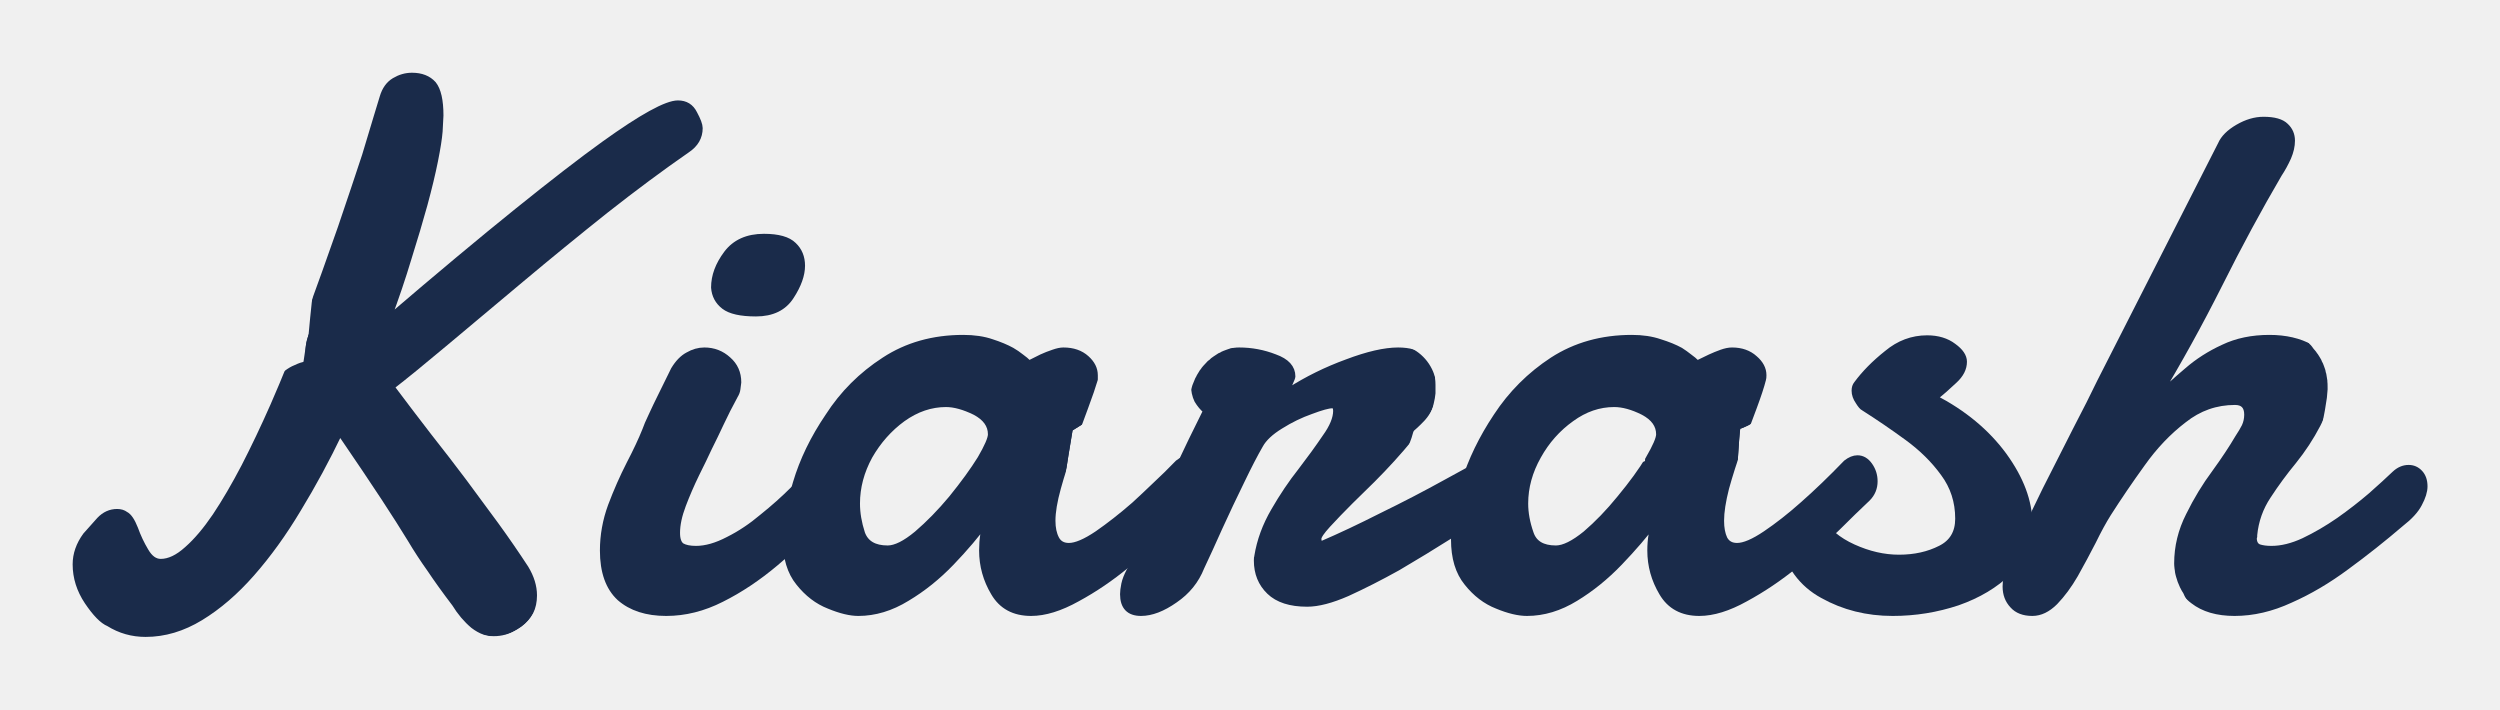
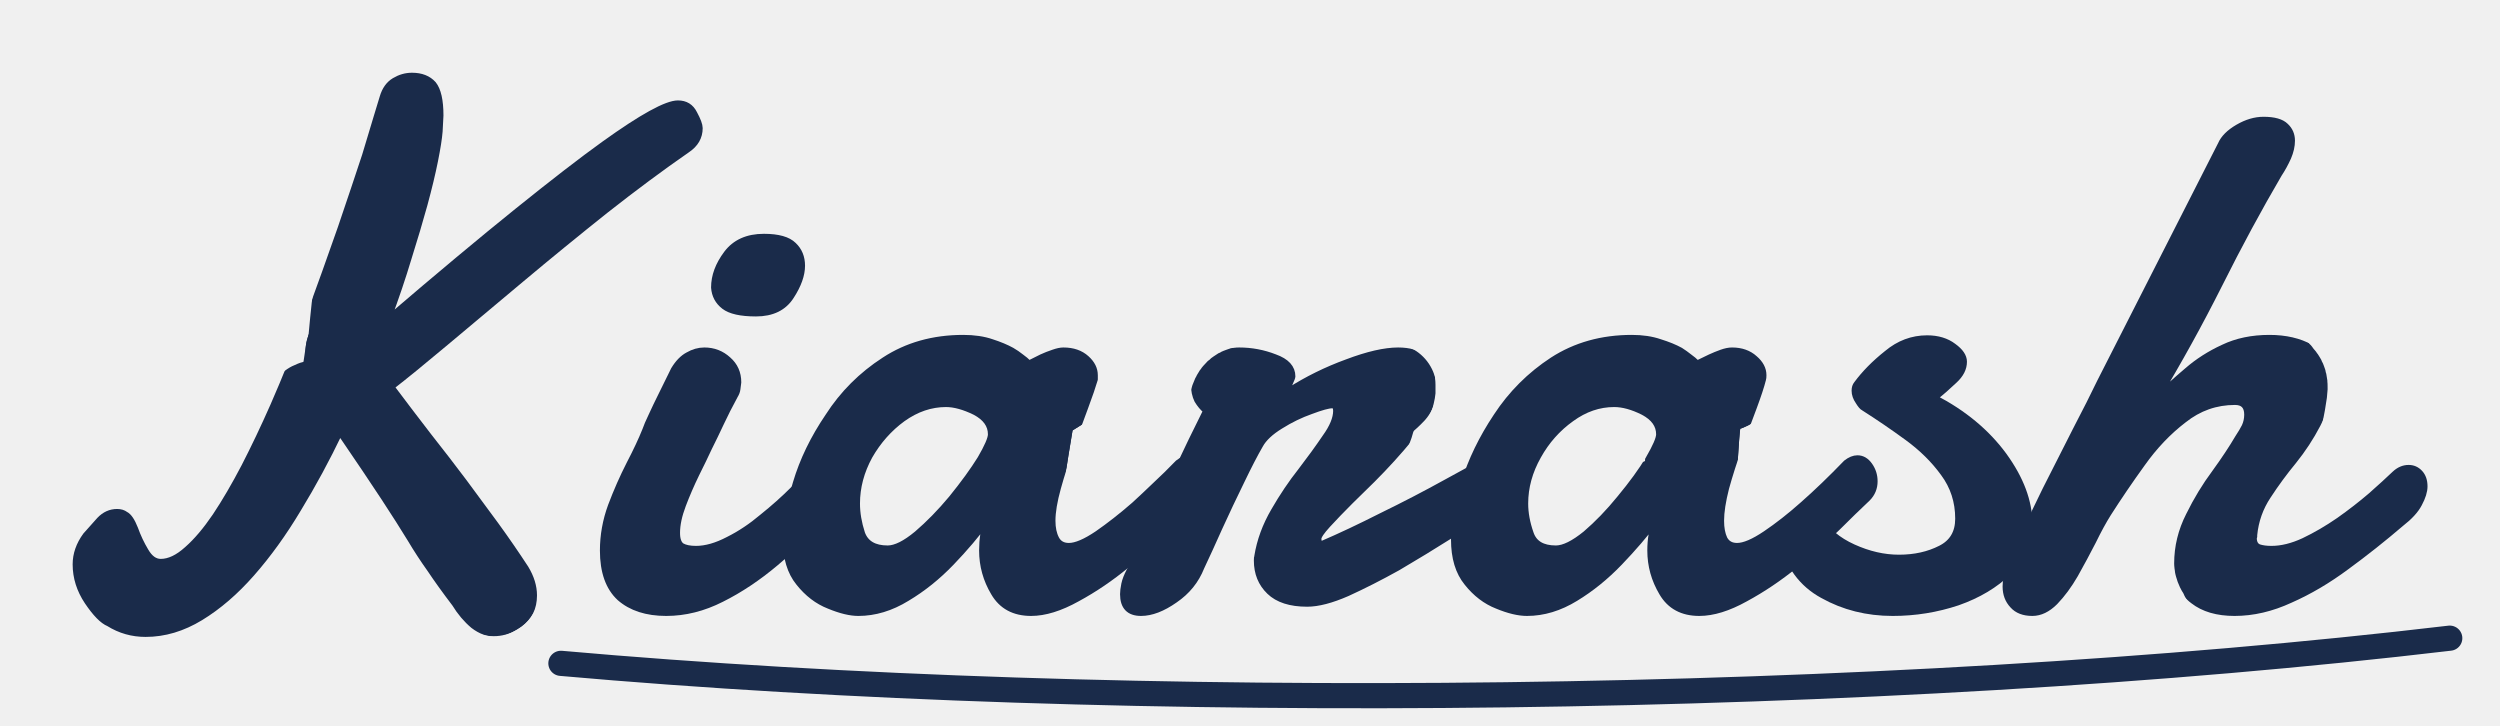
- <svg xmlns="http://www.w3.org/2000/svg" viewBox="-0.82 -143.94 596 169.18" role="img">
+ <svg xmlns="http://www.w3.org/2000/svg" viewBox="-0.82 -143.94 596 172.85" role="img">
  <defs>
    <mask id="ks-write" maskUnits="userSpaceOnUse" x="-0.82" y="-143.94" width="596" height="169.18">
      <path class="ks-pen" data-at="0" data-ms="477" data-pace="0.02 0.043 0.076 0.122 0.178 0.235 0.28 0.339 0.396 0.428 0.45 0.478 0.5 0.53 0.577 0.64 0.698 0.749 0.785 0.815 0.851 0.878 0.895 0.91 0.923 0.935 0.945 0.954 0.962 0.972 0.984" fill="none" stroke="#fff" stroke-width="22" stroke-linecap="round" stroke-linejoin="round" d="M97.18 -117.27C96.4 -114.13 94.46 -105.08 92.51 -98.44C90.57 -91.8 87.32 -85.33 85.51 -77.44C83.71 -69.55 83.79 -56.33 81.68 -51.11C79.57 -45.88 75.07 -48.58 72.85 -46.11C70.62 -43.63 70.46 -40.36 68.35 -36.27C66.24 -32.19 62.54 -25.47 60.18 -21.61C57.82 -17.75 56.43 -15.75 54.18 -13.11C51.93 -10.47 49.9 -7.55 46.68 -5.77C43.46 -4 37.74 -2.77 34.85 -2.44C31.96 -2.11 30.87 -2.75 29.35 -3.77C27.82 -4.8 26.12 -6.52 25.68 -8.61C25.24 -10.69 26.51 -15 26.68 -16.27" />
      <path class="ks-pen" data-at="717" data-ms="203" data-pace="0.013 0.027 0.042 0.058 0.077 0.098 0.124 0.154 0.189 0.23 0.275 0.321 0.367 0.413 0.459 0.504 0.55 0.596 0.642 0.688 0.733 0.778 0.815 0.845 0.87 0.892 0.911 0.931 0.958 0.973 0.987" fill="none" stroke="#fff" stroke-width="22" stroke-linecap="round" stroke-linejoin="round" d="M159.68 -113.27C156.4 -110.97 150.18 -107.44 140.01 -99.44C129.85 -91.44 107.82 -71.61 98.68 -65.27C89.54 -58.94 87.79 -62.3 85.18 -61.44C82.57 -60.58 83.37 -60.33 83.01 -60.11" />
      <path class="ks-pen" data-at="921" data-ms="30" data-pace="0.021 0.042 0.064 0.087 0.11 0.133 0.158 0.183 0.21 0.238 0.268 0.302 0.342 0.39 0.452 0.521 0.581 0.629 0.665 0.698 0.729 0.757 0.785 0.811 0.837 0.861 0.885 0.909 0.932 0.955 0.978" fill="none" stroke="#fff" stroke-width="22" stroke-linecap="round" stroke-linejoin="round" d="M83.01 -60.11C83.01 -60.11 81.68 -51.11 81.68 -51.11" />
      <path class="ks-pen" data-at="950" data-ms="140" data-pace="0.016 0.034 0.056 0.101 0.142 0.177 0.214 0.262 0.313 0.363 0.413 0.463 0.512 0.559 0.603 0.644 0.681 0.715 0.746 0.774 0.8 0.824 0.846 0.867 0.886 0.904 0.922 0.938 0.954 0.97 0.985" fill="none" stroke="#fff" stroke-width="22" stroke-linecap="round" stroke-linejoin="round" d="M81.68 -51.11C82.71 -49.94 86.12 -46.25 87.85 -44.11C89.57 -41.97 90.6 -40.25 92.01 -38.27C93.43 -36.3 94.93 -34.25 96.35 -32.27C97.76 -30.3 99.15 -28.38 100.51 -26.44C101.87 -24.5 103.24 -22.44 104.51 -20.61C105.79 -18.77 106.82 -17.38 108.18 -15.44C109.54 -13.5 111.24 -10.97 112.68 -8.94C114.12 -6.91 116.15 -4.22 116.85 -3.27" />
      <path class="ks-pen" data-at="1330" data-ms="253" data-pace="0.017 0.034 0.053 0.075 0.102 0.134 0.175 0.223 0.265 0.301 0.336 0.375 0.413 0.439 0.46 0.478 0.496 0.514 0.534 0.559 0.595 0.645 0.677 0.702 0.737 0.79 0.841 0.882 0.926 0.962 0.984" fill="none" stroke="#fff" stroke-width="22" stroke-linecap="round" stroke-linejoin="round" d="M167.01 -52.44C165.76 -49.97 161.62 -42.16 159.51 -37.61C157.4 -33.05 155.51 -29.25 154.35 -25.11C153.18 -20.97 152.62 -15.52 152.51 -12.77C152.4 -10.02 153.29 -9.55 153.68 -8.61C154.07 -7.66 153.85 -7.5 154.85 -7.11C155.85 -6.72 157.07 -6.05 159.68 -6.27C162.29 -6.5 167.96 -7.77 170.51 -8.44C173.07 -9.11 172.37 -8.58 175.01 -10.27C177.65 -11.97 183.21 -16.02 186.35 -18.61C189.49 -21.19 192.18 -24 193.85 -25.77C195.51 -27.55 195.93 -28.69 196.35 -29.27" />
      <path class="ks-pen" data-at="1583" data-ms="27" data-pace="0.03 0.06 0.09 0.12 0.151 0.181 0.211 0.241 0.271 0.301 0.331 0.361 0.391 0.422 0.454 0.488 0.527 0.568 0.604 0.638 0.668 0.698 0.728 0.758 0.789 0.819 0.849 0.88 0.91 0.94 0.97" fill="none" stroke="#fff" stroke-width="22" stroke-linecap="round" stroke-linejoin="round" d="M196.35 -29.27C196.35 -29.27 196.35 -23.61 196.35 -23.61" />
      <path class="ks-pen" data-at="1610" data-ms="184" data-pace="0.017 0.035 0.077 0.121 0.156 0.187 0.218 0.251 0.287 0.323 0.356 0.389 0.422 0.458 0.496 0.525 0.55 0.579 0.625 0.671 0.705 0.734 0.76 0.786 0.813 0.841 0.877 0.905 0.938 0.96 0.98" fill="none" stroke="#fff" stroke-width="22" stroke-linecap="round" stroke-linejoin="round" d="M196.35 -23.61C196.87 -26.66 197.68 -31.61 198.68 -34.61C199.68 -37.61 200.9 -39.47 202.35 -41.61C203.79 -43.75 205.37 -45.66 207.35 -47.44C209.32 -49.22 212.4 -51.25 214.18 -52.27C215.96 -53.3 215.65 -53.13 218.01 -53.61C220.37 -54.08 225.57 -55.11 228.35 -55.11C231.12 -55.11 233.1 -54.19 234.68 -53.61C236.26 -53.02 236.54 -52.19 237.85 -51.61C239.15 -51.02 241.35 -50.72 242.51 -50.11C243.68 -49.5 244.46 -48.3 244.85 -47.94" />
      <path class="ks-pen" data-retrace="true" data-at="1794" data-ms="58" data-pace="0.019 0.038 0.058 0.086 0.116 0.147 0.178 0.203 0.228 0.253 0.278 0.307 0.344 0.391 0.428 0.454 0.479 0.507 0.543 0.577 0.609 0.64 0.671 0.704 0.74 0.772 0.801 0.83 0.862 0.898 0.945" fill="none" stroke="#fff" stroke-width="22" stroke-linecap="round" stroke-linejoin="round" d="M244.85 -47.94C244.46 -48.3 243.68 -49.5 242.51 -50.11C241.35 -50.72 239.15 -51.02 237.85 -51.61C236.54 -52.19 236.26 -53.02 234.68 -53.61C233.1 -54.19 231.12 -55.11 228.35 -55.11C225.57 -55.11 220.37 -54.08 218.01 -53.61C215.65 -53.13 215.96 -53.3 214.18 -52.27C212.4 -51.25 209.32 -49.22 207.35 -47.44C205.37 -45.66 203.79 -43.75 202.35 -41.61C200.9 -39.47 199.68 -37.61 198.68 -34.61C197.68 -31.61 196.87 -26.66 196.35 -23.61" />
      <path class="ks-pen" data-at="1852" data-ms="184" data-pace="0.051 0.085 0.113 0.137 0.162 0.189 0.216 0.242 0.265 0.287 0.307 0.328 0.353 0.386 0.432 0.483 0.524 0.553 0.577 0.602 0.633 0.676 0.718 0.747 0.774 0.802 0.835 0.876 0.93 0.961 0.982" fill="none" stroke="#fff" stroke-width="22" stroke-linecap="round" stroke-linejoin="round" d="M196.35 -23.61C195.82 -20.55 195.43 -18.22 195.51 -16.27C195.6 -14.33 196.1 -13.36 196.85 -11.94C197.6 -10.52 198.74 -8.69 200.01 -7.77C201.29 -6.86 201.62 -6.11 204.51 -6.44C207.4 -6.77 214.51 -8.69 217.35 -9.77C220.18 -10.86 219.68 -11.16 221.51 -12.94C223.35 -14.72 225.01 -18.33 228.35 -20.44C231.68 -22.55 239.32 -24.75 241.51 -25.61" />
      <path class="ks-pen" data-at="2037" data-ms="79" data-pace="0.015 0.031 0.047 0.066 0.089 0.121 0.168 0.218 0.268 0.318 0.368 0.419 0.469 0.519 0.568 0.6 0.627 0.647 0.663 0.678 0.693 0.708 0.722 0.737 0.752 0.768 0.791 0.819 0.849 0.899 0.95" fill="none" stroke="#fff" stroke-width="22" stroke-linecap="round" stroke-linejoin="round" d="M241.51 -25.61C241.9 -31.27 244.12 -43.38 244.68 -47.11C245.24 -50.83 243.6 -47.02 244.85 -47.94C246.1 -48.86 250.96 -51.83 252.18 -52.61" />
      <path class="ks-pen" data-retrace="true" data-at="2116" data-ms="24" data-pace="0.046 0.092 0.137 0.173 0.194 0.222 0.238 0.252 0.266 0.279 0.293 0.306 0.319 0.333 0.347 0.364 0.386 0.411 0.446 0.491 0.537 0.583 0.629 0.674 0.72 0.766 0.812 0.856 0.898 0.935 0.969" fill="none" stroke="#fff" stroke-width="22" stroke-linecap="round" stroke-linejoin="round" d="M252.18 -52.61C250.96 -51.83 246.1 -48.86 244.85 -47.94C243.6 -47.02 245.24 -50.83 244.68 -47.11C244.12 -43.38 241.9 -31.27 241.51 -25.61" />
      <path class="ks-pen" data-at="2140" data-ms="142" data-pace="0.03 0.06 0.091 0.124 0.167 0.201 0.228 0.248 0.263 0.277 0.291 0.304 0.318 0.334 0.357 0.39 0.432 0.479 0.512 0.535 0.554 0.575 0.602 0.647 0.694 0.739 0.779 0.817 0.859 0.906 0.953" fill="none" stroke="#fff" stroke-width="22" stroke-linecap="round" stroke-linejoin="round" d="M241.51 -25.61C241.12 -19.94 242.07 -15.75 242.35 -13.11C242.62 -10.47 242.71 -10.77 243.18 -9.77C243.65 -8.77 242.6 -7.11 245.18 -7.11C247.76 -7.11 255.87 -9.05 258.68 -9.77C261.49 -10.5 259.71 -9.77 262.01 -11.44C264.32 -13.11 269.12 -16.77 272.51 -19.77C275.9 -22.77 280.71 -27.83 282.35 -29.44" />
      <path class="ks-pen" data-at="2282" data-ms="32" data-pace="0.048 0.097 0.146 0.194 0.243 0.291 0.34 0.389 0.437 0.486 0.534 0.583 0.632 0.68 0.72 0.752 0.775 0.797 0.813 0.828 0.844 0.858 0.872 0.886 0.901 0.915 0.929 0.943 0.957 0.972 0.986" fill="none" stroke="#fff" stroke-width="22" stroke-linecap="round" stroke-linejoin="round" d="M282.35 -29.44C282.35 -29.44 291.85 -39.61 291.85 -39.61" />
      <path class="ks-pen" data-at="2314" data-ms="78" data-pace="0.012 0.024 0.036 0.048 0.062 0.082 0.114 0.155 0.195 0.236 0.277 0.318 0.359 0.399 0.44 0.481 0.522 0.563 0.603 0.644 0.685 0.725 0.755 0.779 0.801 0.822 0.844 0.867 0.894 0.927 0.961" fill="none" stroke="#fff" stroke-width="22" stroke-linecap="round" stroke-linejoin="round" d="M291.85 -39.61C289.57 -34.19 281.96 -18.66 279.51 -13.61C277.07 -8.55 278.29 -10.88 277.18 -9.27C276.07 -7.66 273.57 -4.83 272.85 -3.94" />
      <path class="ks-pen" data-retrace="true" data-at="2391" data-ms="23" data-pace="0.034 0.065 0.095 0.121 0.142 0.162 0.182 0.2 0.219 0.241 0.266 0.298 0.334 0.37 0.406 0.442 0.478 0.514 0.551 0.587 0.623 0.659 0.695 0.731 0.767 0.803 0.839 0.875 0.911 0.945 0.975" fill="none" stroke="#fff" stroke-width="22" stroke-linecap="round" stroke-linejoin="round" d="M272.85 -3.94C273.57 -4.83 276.07 -7.66 277.18 -9.27C278.29 -10.88 277.07 -8.55 279.51 -13.61C281.96 -18.66 289.57 -34.19 291.85 -39.61" />
      <path class="ks-pen" data-at="2414" data-ms="206" data-pace="0.039 0.076 0.12 0.149 0.172 0.195 0.217 0.241 0.264 0.288 0.322 0.346 0.369 0.397 0.446 0.521 0.595 0.648 0.682 0.708 0.73 0.755 0.786 0.808 0.831 0.853 0.876 0.903 0.926 0.949 0.974" fill="none" stroke="#fff" stroke-width="22" stroke-linecap="round" stroke-linejoin="round" d="M291.85 -39.61C294.12 -45.02 292.65 -44.36 293.18 -46.11C293.71 -47.86 293.82 -49.44 295.01 -50.11C296.21 -50.77 298.99 -50.5 300.35 -50.11C301.71 -49.72 299.54 -47.47 303.18 -47.77C306.82 -48.08 318.35 -51.91 322.18 -51.94C326.01 -51.97 324.76 -48.08 326.18 -47.94C327.6 -47.8 330.68 -51.11 330.68 -51.11C330.68 -51.11 326.93 -48.47 326.18 -47.94" />
      <path class="ks-pen" data-at="2620" data-ms="238" data-pace="0.018 0.047 0.074 0.102 0.131 0.162 0.207 0.256 0.293 0.319 0.342 0.364 0.388 0.411 0.428 0.443 0.457 0.473 0.494 0.525 0.553 0.582 0.616 0.663 0.713 0.763 0.812 0.862 0.912 0.961 0.984" fill="none" stroke="#fff" stroke-width="22" stroke-linecap="round" stroke-linejoin="round" d="M326.18 -47.94C326.18 -45.38 325.04 -41.13 322.18 -36.61C319.32 -32.08 311.54 -24.97 309.01 -20.77C306.49 -16.58 307.15 -13.47 307.01 -11.44C306.87 -9.41 307.43 -9.16 308.18 -8.61C308.93 -8.05 309.21 -7.77 311.51 -8.11C313.82 -8.44 316.82 -8.33 322.01 -10.61C327.21 -12.88 336.68 -18.25 342.68 -21.77C348.68 -25.3 355.46 -30.11 358.01 -31.77" />
      <path class="ks-pen" data-at="2858" data-ms="6" data-pace="0.027 0.055 0.082 0.11 0.137 0.165 0.192 0.22 0.248 0.277 0.306 0.335 0.364 0.393 0.423 0.452 0.483 0.513 0.545 0.576 0.608 0.64 0.672 0.706 0.74 0.775 0.81 0.846 0.883 0.921 0.96" fill="none" stroke="#fff" stroke-width="22" stroke-linecap="round" stroke-linejoin="round" d="M358.01 -31.77C358.01 -31.77 357.51 -33.11 357.51 -33.11" />
      <path class="ks-pen" data-at="2864" data-ms="157" data-pace="0.037 0.062 0.093 0.127 0.164 0.201 0.237 0.269 0.301 0.334 0.369 0.407 0.437 0.463 0.489 0.521 0.571 0.615 0.65 0.678 0.705 0.731 0.758 0.785 0.812 0.85 0.877 0.912 0.937 0.958 0.98" fill="none" stroke="#fff" stroke-width="22" stroke-linecap="round" stroke-linejoin="round" d="M357.51 -33.11C358.35 -35.83 359.21 -37.61 360.68 -39.94C362.15 -42.27 364.21 -45.05 366.35 -47.11C368.49 -49.16 371.68 -51.19 373.51 -52.27C375.35 -53.36 375.01 -53.13 377.35 -53.61C379.68 -54.08 384.74 -55.11 387.51 -55.11C390.29 -55.11 392.4 -54.19 394.01 -53.61C395.62 -53.02 395.87 -52.19 397.18 -51.61C398.49 -51.02 400.68 -50.72 401.85 -50.11C403.01 -49.5 403.79 -48.3 404.18 -47.94" />
      <path class="ks-pen" data-retrace="true" data-at="3021" data-ms="52" data-pace="0.02 0.042 0.063 0.088 0.123 0.15 0.187 0.215 0.242 0.269 0.295 0.321 0.35 0.384 0.428 0.478 0.51 0.536 0.562 0.592 0.63 0.665 0.698 0.729 0.762 0.797 0.834 0.871 0.905 0.937 0.968" fill="none" stroke="#fff" stroke-width="22" stroke-linecap="round" stroke-linejoin="round" d="M404.18 -47.94C403.79 -48.3 403.01 -49.5 401.85 -50.11C400.68 -50.72 398.49 -51.02 397.18 -51.61C395.87 -52.19 395.62 -53.02 394.01 -53.61C392.4 -54.19 390.29 -55.11 387.51 -55.11C384.74 -55.11 379.68 -54.08 377.35 -53.61C375.01 -53.13 375.35 -53.36 373.51 -52.27C371.68 -51.19 368.49 -49.16 366.35 -47.11C364.21 -45.05 362.15 -42.27 360.68 -39.94C359.21 -37.61 358.35 -35.83 357.51 -33.11" />
      <path class="ks-pen" data-at="3073" data-ms="201" data-pace="0.035 0.078 0.134 0.183 0.215 0.239 0.262 0.287 0.314 0.337 0.359 0.379 0.4 0.421 0.446 0.478 0.521 0.568 0.601 0.625 0.649 0.677 0.722 0.76 0.788 0.815 0.843 0.876 0.919 0.963 0.983" fill="none" stroke="#fff" stroke-width="22" stroke-linecap="round" stroke-linejoin="round" d="M357.51 -33.11C356.68 -30.38 356.12 -26.44 355.68 -23.61C355.24 -20.77 354.82 -17.94 354.85 -16.11C354.87 -14.27 355.21 -13.91 355.85 -12.61C356.49 -11.3 357.32 -9.3 358.68 -8.27C360.04 -7.25 361.01 -6.19 364.01 -6.44C367.01 -6.69 373.93 -8.75 376.68 -9.77C379.43 -10.8 378.62 -10.8 380.51 -12.61C382.4 -14.41 384.62 -18.44 388.01 -20.61C391.4 -22.77 398.71 -24.77 400.85 -25.61" />
      <path class="ks-pen" data-at="3274" data-ms="4" data-pace="0.03 0.061 0.091 0.122 0.152 0.183 0.213 0.244 0.275 0.306 0.337 0.368 0.399 0.429 0.46 0.491 0.522 0.553 0.585 0.616 0.647 0.679 0.71 0.742 0.774 0.806 0.838 0.87 0.903 0.935 0.967" fill="none" stroke="#fff" stroke-width="22" stroke-linecap="round" stroke-linejoin="round" d="M400.85 -25.61C400.85 -25.61 400.85 -26.44 400.85 -26.44" />
      <path class="ks-pen" data-at="3278" data-ms="84" data-pace="0.02 0.042 0.07 0.111 0.148 0.178 0.208 0.241 0.281 0.336 0.395 0.452 0.501 0.543 0.581 0.613 0.642 0.667 0.691 0.713 0.734 0.755 0.775 0.796 0.817 0.838 0.861 0.885 0.909 0.943 0.97" fill="none" stroke="#fff" stroke-width="22" stroke-linecap="round" stroke-linejoin="round" d="M400.85 -26.44C400.93 -29.55 401.62 -28.19 402.18 -31.77C402.74 -35.36 402.68 -44.5 404.18 -47.94C405.68 -51.38 410.01 -51.69 411.18 -52.44" />
      <path class="ks-pen" data-retrace="true" data-at="3362" data-ms="28" data-pace="0.03 0.056 0.09 0.114 0.138 0.16 0.181 0.202 0.222 0.243 0.263 0.284 0.305 0.328 0.353 0.381 0.412 0.447 0.488 0.535 0.589 0.647 0.703 0.748 0.782 0.811 0.841 0.873 0.919 0.948 0.974" fill="none" stroke="#fff" stroke-width="22" stroke-linecap="round" stroke-linejoin="round" d="M411.18 -52.44C410.01 -51.69 405.68 -51.38 404.18 -47.94C402.68 -44.5 402.74 -35.36 402.18 -31.77C401.62 -28.19 400.93 -29.55 400.85 -26.44" />
      <path class="ks-pen" data-at="3390" data-ms="188" data-pace="0.031 0.079 0.139 0.191 0.226 0.255 0.276 0.294 0.312 0.33 0.353 0.393 0.442 0.489 0.528 0.561 0.59 0.617 0.645 0.676 0.718 0.758 0.793 0.825 0.853 0.878 0.902 0.923 0.944 0.963 0.982" fill="none" stroke="#fff" stroke-width="22" stroke-linecap="round" stroke-linejoin="round" d="M400.85 -26.44C400.76 -23.33 401.37 -15.94 401.68 -13.11C401.99 -10.27 402.21 -10.44 402.68 -9.44C403.15 -8.44 401.62 -6.91 404.51 -7.11C407.4 -7.3 415.9 -8.88 420.01 -10.61C424.12 -12.33 425.57 -14.3 429.18 -17.44C432.79 -20.58 439.6 -27.44 441.68 -29.44" />
      <path class="ks-pen" data-at="3818" data-ms="138" data-pace="0.045 0.092 0.127 0.157 0.184 0.21 0.234 0.257 0.28 0.301 0.323 0.344 0.365 0.387 0.409 0.431 0.455 0.48 0.507 0.538 0.585 0.635 0.671 0.704 0.738 0.772 0.806 0.841 0.878 0.916 0.956" fill="none" stroke="#fff" stroke-width="22" stroke-linecap="round" stroke-linejoin="round" d="M447.68 -50.61C448.76 -50.72 452.76 -50.41 454.18 -51.27C455.6 -52.13 455.51 -54.8 456.18 -55.77C456.85 -56.75 457.43 -56.83 458.18 -57.11C458.93 -57.38 460.26 -57.38 460.68 -57.44" />
      <path class="ks-pen" data-at="3956" data-ms="414" data-pace="0.021 0.046 0.074 0.103 0.136 0.172 0.224 0.278 0.322 0.366 0.414 0.459 0.494 0.535 0.569 0.607 0.652 0.709 0.759 0.795 0.834 0.868 0.892 0.91 0.926 0.941 0.956 0.968 0.977 0.985 0.993" fill="none" stroke="#fff" stroke-width="22" stroke-linecap="round" stroke-linejoin="round" d="M460.68 -57.44C460.26 -57.38 458.93 -57.38 458.18 -57.11C457.43 -56.83 456.85 -56.75 456.18 -55.77C455.51 -54.8 454.04 -53.13 454.18 -51.27C454.32 -49.41 454.96 -47 457.01 -44.61C459.07 -42.22 464.12 -39.47 466.51 -36.94C468.9 -34.41 470.18 -32.33 471.35 -29.44C472.51 -26.55 473.43 -22.25 473.51 -19.61C473.6 -16.97 472.4 -15.08 471.85 -13.61C471.29 -12.13 470.93 -11.63 470.18 -10.77C469.43 -9.91 468.79 -9.22 467.35 -8.44C465.9 -7.66 464.07 -6.72 461.51 -6.11C458.96 -5.5 454.68 -4.91 452.01 -4.77C449.35 -4.63 448.24 -4.61 445.51 -5.27C442.79 -5.94 438.18 -7.41 435.68 -8.77C433.18 -10.13 431.6 -12.3 430.51 -13.44C429.43 -14.58 429.37 -15.08 429.18 -15.61C428.99 -16.13 429.32 -16.44 429.35 -16.61" />
      <path class="ks-pen" data-at="4610" data-ms="259" data-pace="0.012 0.023 0.032 0.04 0.048 0.056 0.066 0.082 0.11 0.144 0.185 0.231 0.277 0.323 0.369 0.416 0.462 0.497 0.521 0.541 0.565 0.583 0.605 0.639 0.684 0.725 0.768 0.815 0.861 0.907 0.954" fill="none" stroke="#fff" stroke-width="22" stroke-linecap="round" stroke-linejoin="round" d="M538.51 -109.11C537.96 -108.52 536.15 -106.91 535.18 -105.61C534.21 -104.3 536.74 -109 532.68 -101.27C528.62 -93.55 514.85 -68.11 510.85 -59.27C506.85 -50.44 510.79 -52.83 508.68 -48.27C506.57 -43.72 502.37 -39.13 498.18 -31.94C493.99 -24.75 485.96 -9.58 483.51 -5.11" />
      <path class="ks-pen" data-retrace="true" data-at="4869" data-ms="29" data-pace="0.037 0.074 0.111 0.148 0.185 0.222 0.259 0.296 0.332 0.369 0.406 0.443 0.48 0.517 0.554 0.591 0.625 0.657 0.688 0.721 0.755 0.792 0.829 0.865 0.896 0.923 0.943 0.956 0.968 0.978 0.989" fill="none" stroke="#fff" stroke-width="22" stroke-linecap="round" stroke-linejoin="round" d="M483.51 -5.11C485.96 -9.58 493.99 -24.75 498.18 -31.94C502.37 -39.13 506.57 -43.72 508.68 -48.27" />
      <path class="ks-pen" data-at="4898" data-ms="387" data-pace="0.024 0.054 0.096 0.134 0.166 0.216 0.241 0.259 0.277 0.3 0.341 0.377 0.412 0.463 0.498 0.531 0.58 0.605 0.625 0.643 0.664 0.714 0.759 0.79 0.828 0.867 0.896 0.918 0.94 0.962 0.982" fill="none" stroke="#fff" stroke-width="22" stroke-linecap="round" stroke-linejoin="round" d="M508.68 -48.27C508.99 -48.05 508.51 -46.72 510.51 -46.94C512.51 -47.16 517.9 -48.63 520.68 -49.61C523.46 -50.58 524.49 -51.88 527.18 -52.77C529.87 -53.66 534.68 -54.52 536.85 -54.94C539.01 -55.36 539.32 -55.41 540.18 -55.27C541.04 -55.13 541.54 -54.88 542.01 -54.11C542.49 -53.33 543.37 -53.25 543.01 -50.61C542.65 -47.97 541.71 -42.47 539.85 -38.27C537.99 -34.08 533.6 -29.02 531.85 -25.44C530.1 -21.86 529.93 -19.25 529.35 -16.77C528.76 -14.3 528.29 -12.19 528.35 -10.61C528.4 -9.02 529.15 -8 529.68 -7.27C530.21 -6.55 529.26 -6.16 531.51 -6.27C533.76 -6.38 539.93 -7.25 543.18 -7.94C546.43 -8.63 547.74 -8.72 551.01 -10.44C554.29 -12.16 559.15 -15.36 562.85 -18.27C566.54 -21.19 571.46 -26.33 573.18 -27.94" />
      <path class="ks-pen" data-at="5525" data-ms="75" data-pace="0.046 0.081 0.112 0.14 0.166 0.189 0.212 0.234 0.256 0.279 0.304 0.331 0.361 0.395 0.437 0.5 0.563 0.605 0.639 0.669 0.696 0.721 0.744 0.766 0.788 0.811 0.834 0.86 0.888 0.919 0.954" fill="none" stroke="#fff" stroke-width="22" stroke-linecap="round" stroke-linejoin="round" d="M178.51 -76.94C178.65 -77.08 179.1 -77.55 179.35 -77.77C179.6 -78 179.82 -78.11 180.01 -78.27C180.21 -78.44 180.35 -78.58 180.51 -78.77C180.68 -78.97 180.93 -79.33 181.01 -79.44C181.1 -79.55 181.1 -79.55 181.01 -79.44C180.93 -79.33 180.68 -78.97 180.51 -78.77C180.35 -78.58 180.21 -78.44 180.01 -78.27C179.82 -78.11 179.6 -78 179.35 -77.77C179.1 -77.55 178.65 -77.08 178.51 -76.94" />
    </mask>
  </defs>
  <path class="ks-glyph" mask="url(#ks-write)" d="M117.5 7.2L117.5 7.2Q114.6 7.2 112.0 5.2Q109.5 3.1 107.6 0L107.6 0Q104.1-4.6 101.7-8.2Q99.2-11.7 97.0-15.4L97.0-15.4Q94.5-19.5 90.7-25.3Q86.9-31.1 80.2-40.9L80.2-40.9Q75.6-31.3 70.3-22.6Q65.1-13.9 59.2-7.2L59.2-7.2Q53.4-0.6 47.0 3.3Q40.6 7.2 33.9 7.2L33.9 7.2Q29.1 7.2 25.1 4.7L25.1 4.7Q22.9 3.8 20.0-0.5Q17.2-4.7 17.2-9.4L17.2-9.4Q17.2-13.0 19.6-16.3L19.6-16.3Q21.2-18.1 22.9-20.0Q24.7-21.9 27.1-21.9L27.1-21.9Q28.3-21.9 29.1-21.3L29.1-21.3Q30.3-20.7 31.4-17.9Q32.4-15.1 33.9-12.6Q35.4-10.0 37.5-10.0L37.5-10.0Q40.5-10.0 43.8-13.0Q47.1-15.9 50.5-20.9L50.5-20.9Q53.9-26.0 57.4-32.7Q60.9-39.5 64.3-47.2L64.3-47.2Q68.6-57.0 72.7-68.1Q76.8-79.3 80.4-89.6Q83.9-99.9 86.2-106.9L86.2-106.9L89.0-116.2L90.4-120.8Q91.2-123.5 93.2-124.7Q95.2-125.9 97.4-125.9L97.4-125.9Q100.7-125.9 102.5-123.9Q104.2-121.8 104.2-116.4L104.2-116.4L104.0-112.6Q103.8-110.1 102.9-105.6Q102.0-101.1 100.4-95.2L100.4-95.2Q98.8-89.4 96.6-82.4Q94.5-75.4 91.7-67.9L91.7-67.9Q109.8-83.4 122.6-93.7Q135.4-104.0 143.2-109.6L143.2-109.6Q156.7-119.3 160.8-119.3L160.8-119.3Q163.5-119.3 164.7-116.9Q166.0-114.5 166.0-113.4L166.0-113.4Q166.0-110.2 163.0-108.2L163.0-108.2Q153.9-101.9 143.6-93.8Q133.3-85.6 123.4-77.3L123.4-77.3Q113.6-69.1 105.5-62.3Q97.4-55.5 92.5-51.7L92.5-51.7Q97.0-45.7 101.4-40.0Q105.9-34.3 109.8-29.1L109.8-29.1Q113.7-23.8 117.4-18.8Q121.1-13.7 124.5-8.5L124.5-8.5Q126.5-5.2 126.5-2.0L126.5-2.0Q126.5 2.5 123.1 4.9Q119.7 7.2 117.5 7.2Z" fill="#1a2b4a" stroke="#1a2b4a" stroke-width="1.4" stroke-linejoin="round" />
  <path class="ks-glyph" mask="url(#ks-write)" d="M179.4-69.2L179.4-69.2Q174.0-69.2 171.8-70.9Q169.6-72.6 169.4-75.4L169.4-75.4Q169.4-79.5 172.4-83.5Q175.4-87.5 181.3-87.5L181.3-87.5Q186.4-87.5 188.4-85.5Q190.4-83.6 190.4-80.6L190.4-80.6Q190.4-77.3 187.8-73.3Q185.2-69.2 179.4-69.2ZM158.0 2.2L158.0 2.2Q151.0 2.2 146.9-1.4Q142.9-5.1 142.9-12.7L142.9-12.7Q142.9-18.1 144.8-23.3Q146.8-28.6 149.2-33.3Q151.6-37.9 153.0-41.4L153.0-41.4Q153.4-42.6 154.5-44.9Q155.6-47.3 156.8-49.7L156.8-49.7L159.8-55.8Q161.3-58.3 163.2-59.3Q165.1-60.4 167.1-60.4L167.1-60.4Q170.4-60.4 172.8-58.2Q175.2-56.1 175.2-52.8L175.2-52.8Q175.1-52.0 175.0-51.2Q174.9-50.4 174.4-49.6L174.4-49.6Q172.5-46.1 171.1-43.1Q169.7-40.1 168.2-37.1L168.2-37.1Q167.0-34.5 165.2-30.9Q163.4-27.2 162.0-23.5Q160.6-19.8 160.6-16.9L160.6-16.9Q160.6-14.6 161.7-13.8Q162.9-13.1 165.1-13.1L165.1-13.1Q168.6-13.1 172.8-15.3Q177.0-17.4 180.9-20.7L180.9-20.7Q184.9-23.9 188.3-27.3Q191.7-30.6 193.4-32.7L193.4-32.7Q195.0-34.4 196.8-34.4L196.8-34.4Q198.4-34.4 199.4-33.0Q200.4-31.6 200.4-29.4L200.4-29.4Q200.4-27.4 199.4-25.1Q198.4-22.9 196.1-20.8L196.1-20.8Q190.4-15.0 184.1-9.7Q177.8-4.4 171.2-1.1Q164.7 2.2 158.0 2.2Z" fill="#1a2b4a" stroke="#1a2b4a" stroke-width="1.4" stroke-linejoin="round" />
  <path class="ks-glyph" mask="url(#ks-write)" d="M203.8 2.2L203.8 2.2Q200.9 2.2 196.8 0.5Q192.7-1.1 189.6-5.0Q186.5-8.8 186.5-15.3L186.5-15.3Q186.5-20.7 188.9-28.8Q191.3-36.9 196.6-44.7L196.6-44.7Q201.8-52.8 210.0-58.1Q218.1-63.4 228.8-63.4L228.8-63.4Q232.7-63.4 235.6-62.4Q238.4-61.5 240.4-60.4L240.4-60.4Q241.6-59.7 242.6-58.9Q243.6-58.2 244.5-57.3L244.5-57.3L247.5-58.8Q248.8-59.4 250.3-59.9Q251.7-60.4 252.7-60.4L252.7-60.4Q256.1-60.4 258.2-58.5Q260.2-56.7 260.2-54.5L260.2-54.5Q260.2-53.8 260.2-53.5L260.2-53.5Q259.5-51.1 257.9-46.8Q256.3-42.6 254.5-37.3L254.5-37.3Q252.7-32.3 251.4-27.6Q250.1-22.9 250.1-19.8L250.1-19.8Q250.1-17.2 251.0-15.5Q251.9-13.8 254.0-13.8L254.0-13.8Q256.5-13.8 260.8-16.7Q265.0-19.6 269.6-23.6L269.6-23.6Q272.0-25.8 274.6-28.3Q277.3-30.8 280.0-33.6L280.0-33.6Q281.4-34.7 282.7-34.7L282.7-34.7Q284.4-34.7 285.6-33.0Q286.8-31.3 286.8-29.2L286.8-29.2Q286.8-26.8 285.1-25.1L285.1-25.1Q281.6-21.9 278.0-18.2Q274.3-14.6 267.8-9.2L267.8-9.2Q262.1-4.5 256.0-1.2Q249.9 2.2 245.0 2.2L245.0 2.2Q238.9 2.2 236.1-2.6Q233.3-7.3 233.3-12.7L233.3-12.7Q233.3-16.7 234.4-19.7L234.4-19.7Q230.9-14.9 226.0-9.8Q221.1-4.7 215.4-1.3Q209.7 2.2 203.8 2.2ZM210.8-13.2L210.8-13.2Q213.6-13.2 217.8-16.7Q222.0-20.3 226.0-25.1L226.0-25.1Q230.3-30.4 232.9-34.6Q235.4-38.9 235.4-40.4L235.4-40.4Q235.4-43.7 231.6-45.7Q227.7-47.6 224.7-47.6L224.7-47.6Q219.3-47.6 214.4-44.1Q209.6-40.6 206.5-35.2Q203.5-29.7 203.5-23.9L203.5-23.9Q203.5-20.5 204.7-16.8Q206.0-13.2 210.8-13.2Z" fill="#1a2b4a" stroke="#1a2b4a" stroke-width="1.4" stroke-linejoin="round" />
  <path class="ks-glyph" mask="url(#ks-write)" d="M271.2 2.2L271.2 2.2Q266.9 2.2 266.9-2.3L266.9-2.3Q266.9-3.2 267.2-4.7Q267.5-6.1 268.4-7.8L268.4-7.8Q269.9-10.6 271.7-14.4Q273.4-18.2 275.3-22.3L275.3-22.3Q277.4-26.8 280.2-32.6Q282.9-38.4 286.7-46.0L286.7-46.0Q285.5-47.0 284.6-48.5Q283.8-50.1 283.8-52.3L283.8-52.3Q283.8-56.4 287.0-58.4Q290.2-60.4 294.6-60.4L294.6-60.4Q299.0-60.4 303.1-58.8Q307.3-57.3 307.3-54.2L307.3-54.2Q307.3-53.9 306.7-52.6Q306.1-51.4 306.1-50.9L306.1-50.9Q306.1-50.8 306.2-50.8L306.2-50.8L306.3-50.8L306.5-50.8Q312.9-54.9 320.3-57.6Q327.7-60.4 332.5-60.4L332.5-60.4Q336.5-60.4 338.6-58.6Q340.7-56.7 340.7-52.2L340.7-52.2Q340.7-51.3 340.7-50.2Q340.6-49.1 340.3-47.9L340.3-47.9Q339.7-44.7 335.4-39.5Q331.2-34.4 326.4-29.6L326.4-29.6Q324.2-27.4 321.1-24.4Q318.1-21.4 315.8-18.9Q313.5-16.4 313.5-15.5L313.5-15.5Q313.5-14.3 314.4-14.3L314.4-14.3Q320.7-17.0 328.6-21.0Q336.6-24.9 344.0-29.0Q351.4-33.0 356.1-35.7L356.1-35.7Q357.9-36.7 359.2-36.7L359.2-36.7Q362.9-36.7 362.9-32.9L362.9-32.9Q362.9-30.9 361.2-28.3Q359.5-25.7 355.5-22.9L355.5-22.9Q351.7-20.6 345.2-16.4Q338.7-12.3 332.4-8.6L332.4-8.6Q326.1-5.1 320.4-2.5Q314.7 0 310.8 0L310.8 0Q304.8 0 301.8-2.9Q298.8-5.8 298.8-10.3L298.8-10.3Q298.8-11.1 298.9-11.3L298.9-11.3Q299.8-16.9 302.9-22.2Q305.9-27.4 309.3-31.7L309.3-31.7Q312.6-36.0 315.1-39.7Q317.7-43.3 317.7-46.0L317.7-46.0Q317.7-47.3 316.8-47.3L316.8-47.3Q315.4-47.3 311.7-45.9Q308.0-44.6 304.5-42.4Q300.9-40.2 299.6-37.8L299.6-37.8Q297.8-34.7 295.2-29.3Q292.5-23.8 289.9-18.1Q287.4-12.5 285.6-8.7L285.6-8.7Q283.7-3.9 279.3-0.9Q274.9 2.2 271.2 2.2Z" fill="#1a2b4a" stroke="#1a2b4a" stroke-width="1.4" stroke-linejoin="round" />
  <path class="ks-glyph" mask="url(#ks-write)" d="M363.2 2.2L363.2 2.2Q360.2 2.2 356.1 0.5Q352.0-1.1 348.9-5.0Q345.8-8.8 345.8-15.3L345.8-15.3Q345.8-20.7 348.2-28.8Q350.7-36.9 355.9-44.7L355.9-44.7Q361.2-52.8 369.3-58.1Q377.5-63.4 388.2-63.4L388.2-63.4Q392.0-63.4 394.9-62.4Q397.8-61.5 399.8-60.4L399.8-60.4Q400.9-59.7 401.9-58.9Q402.9-58.2 403.8-57.3L403.8-57.3L406.9-58.8Q408.2-59.4 409.6-59.9Q411.0-60.4 412.1-60.4L412.1-60.4Q415.4-60.4 417.5-58.5Q419.6-56.7 419.6-54.5L419.6-54.5Q419.6-53.8 419.5-53.5L419.5-53.5Q418.9-51.1 417.3-46.8Q415.7-42.6 413.8-37.3L413.8-37.3Q412.0-32.3 410.7-27.6Q409.5-22.9 409.5-19.8L409.5-19.8Q409.5-17.2 410.3-15.5Q411.2-13.8 413.3-13.8L413.3-13.8Q415.8-13.8 420.1-16.7Q424.4-19.6 428.9-23.6L428.9-23.6Q431.4-25.8 434.0-28.3Q436.6-30.8 439.3-33.6L439.3-33.6Q440.7-34.7 442.0-34.7L442.0-34.7Q443.7-34.7 444.9-33.0Q446.1-31.3 446.1-29.2L446.1-29.2Q446.1-26.8 444.4-25.1L444.4-25.1Q441.0-21.9 437.3-18.2Q433.6-14.6 427.2-9.2L427.2-9.2Q421.4-4.5 415.3-1.2Q409.2 2.2 404.3 2.2L404.3 2.2Q398.2 2.2 395.4-2.6Q392.6-7.3 392.6-12.7L392.6-12.7Q392.6-16.7 393.8-19.7L393.8-19.7Q390.2-14.9 385.3-9.8Q380.4-4.7 374.8-1.3Q369.1 2.2 363.2 2.2ZM370.1-13.2L370.1-13.2Q372.9-13.2 377.2-16.7Q381.4-20.3 385.3-25.1L385.3-25.1Q389.7-30.4 392.2-34.6Q394.7-38.9 394.7-40.4L394.7-40.4Q394.7-43.7 390.9-45.7Q387.1-47.6 384.0-47.6L384.0-47.6Q378.6-47.6 373.8-44.1Q368.9-40.6 365.9-35.2Q362.8-29.7 362.8-23.9L362.8-23.9Q362.8-20.5 364.1-16.8Q365.3-13.2 370.1-13.2Z" fill="#1a2b4a" stroke="#1a2b4a" stroke-width="1.4" stroke-linejoin="round" />
  <path class="ks-glyph" mask="url(#ks-write)" d="M450.4 2.2L450.4 2.2Q441.2 2.2 433.7-2.0Q426.2-6.1 424.1-15.1L424.1-15.1Q423.9-16.0 423.9-16.2L423.9-16.2Q423.9-18.6 425.6-20.3Q427.3-22.0 429.3-22.0L429.3-22.0Q430.2-22.0 431.4-21.6Q432.6-21.3 433.2-20.1L433.2-20.1Q435.5-16.0 441.0-13.5Q446.5-11.0 451.9-11.0L451.9-11.0Q457.5-11.0 461.8-13.2Q466.0-15.3 466.0-20.3L466.0-20.3Q466.0-26.4 462.5-31.1Q459.1-35.8 453.9-39.6Q448.7-43.4 443.5-46.7L443.5-46.7Q443.0-46.9 442.2-48.2Q441.3-49.5 441.3-50.8L441.3-50.8Q441.3-51.8 441.8-52.4L441.8-52.4Q444.6-56.2 449.0-59.7Q453.3-63.3 458.6-63.3L458.6-63.3Q462.4-63.3 464.9-61.4Q467.4-59.6 467.4-57.7L467.4-57.7Q467.4-55.3 465.1-53.2Q462.8-51.0 460.4-49.1L460.4-49.1Q470.8-43.7 476.9-35.4Q483.0-27.0 483.0-19.1L483.0-19.1Q483.0-12.4 478.1-7.6Q473.3-2.9 465.9-0.3Q458.4 2.2 450.4 2.2Z" fill="#1a2b4a" stroke="#1a2b4a" stroke-width="1.4" stroke-linejoin="round" />
  <path class="ks-glyph" mask="url(#ks-write)" d="M483.7 2.2L483.7 2.2Q480.6 2.2 479.0 0.4Q477.3-1.4 477.3-4.1L477.3-4.1Q477.3-7.8 480.3-13.8L480.3-13.8Q483.2-19.8 486.8-27.2Q490.5-34.5 494.0-41.4Q497.6-48.3 499.8-52.9L499.8-52.9L528.6-109.5Q529.6-111.8 532.7-113.6Q535.8-115.4 538.8-115.4L538.8-115.4Q542.6-115.4 544.1-113.9Q545.6-112.5 545.6-110.4L545.6-110.4Q545.6-108.5 544.7-106.4Q543.7-104.2 542.5-102.4L542.5-102.4Q535.3-90.1 528.3-76.1Q521.2-62.0 513.4-49.1L513.4-49.1Q516.7-52.3 520.6-55.6Q524.4-58.9 529.2-61.1Q534.0-63.4 540.2-63.4L540.2-63.4Q546.0-63.4 550.1-61.1Q554.2-58.9 554.2-52.9L554.2-52.9Q554.2-47.4 551.7-42.7Q549.3-38.1 546.0-34.0L546.0-34.0Q542.7-30.0 539.9-25.7Q537.1-21.5 536.6-16.4L536.6-16.4L536.6-16.0L536.5-15.7Q536.5-14.0 537.7-13.5Q538.9-13.1 540.7-13.1L540.7-13.1Q544.3-13.1 548.4-15.0Q552.6-17.0 556.8-19.9L556.8-19.9Q560.9-22.8 564.4-25.8Q567.9-28.9 570.1-31.0L570.1-31.0Q571.6-32.4 573.4-32.4L573.4-32.4Q575.0-32.4 576.1-31.2Q577.2-30.0 577.2-28.0L577.2-28.0Q577.2-26.2 575.9-23.8Q574.7-21.5 571.6-19.1L571.6-19.1Q565.3-13.7 558.6-8.8Q552.0-3.9 545.2-0.9Q538.5 2.2 531.9 2.2L531.9 2.2Q525.7 2.2 522.0-0.7Q518.2-3.5 518.2-9.6L518.2-9.6Q518.2-15.6 521.0-21.1Q523.7-26.6 527.2-31.3Q530.6-36.0 532.7-39.6L532.7-39.6Q533.7-41.1 534.3-42.3Q534.9-43.6 534.9-45.1L534.9-45.1Q534.9-48.1 532.0-48.1L532.0-48.1Q525.2-48.1 519.8-43.8Q514.3-39.6 509.9-33.4Q505.5-27.3 501.8-21.5L501.8-21.5Q500.1-18.8 498.2-14.9Q496.2-11.0 493.9-6.9L493.9-6.9Q491.7-3.1 489.1-0.4Q486.5 2.2 483.7 2.2Z" fill="#1a2b4a" stroke="#1a2b4a" stroke-width="1.4" stroke-linejoin="round" />
+   <path class="ks-flourish" data-at="5920" data-ms="650" data-pace="0.019 0.038 0.068 0.101 0.135 0.169 0.203 0.237 0.271 0.304 0.338 0.372 0.406 0.44 0.474 0.508 0.542 0.575 0.609 0.643 0.677 0.711 0.745 0.779 0.813 0.846 0.88 0.914 0.944 0.968 0.984" fill="none" stroke="#1a2b4a" stroke-width="6" stroke-linecap="round" d="M132.9 14.2C267.99 26.2 448.11 24.2 583.2 8.2" />
</svg>
